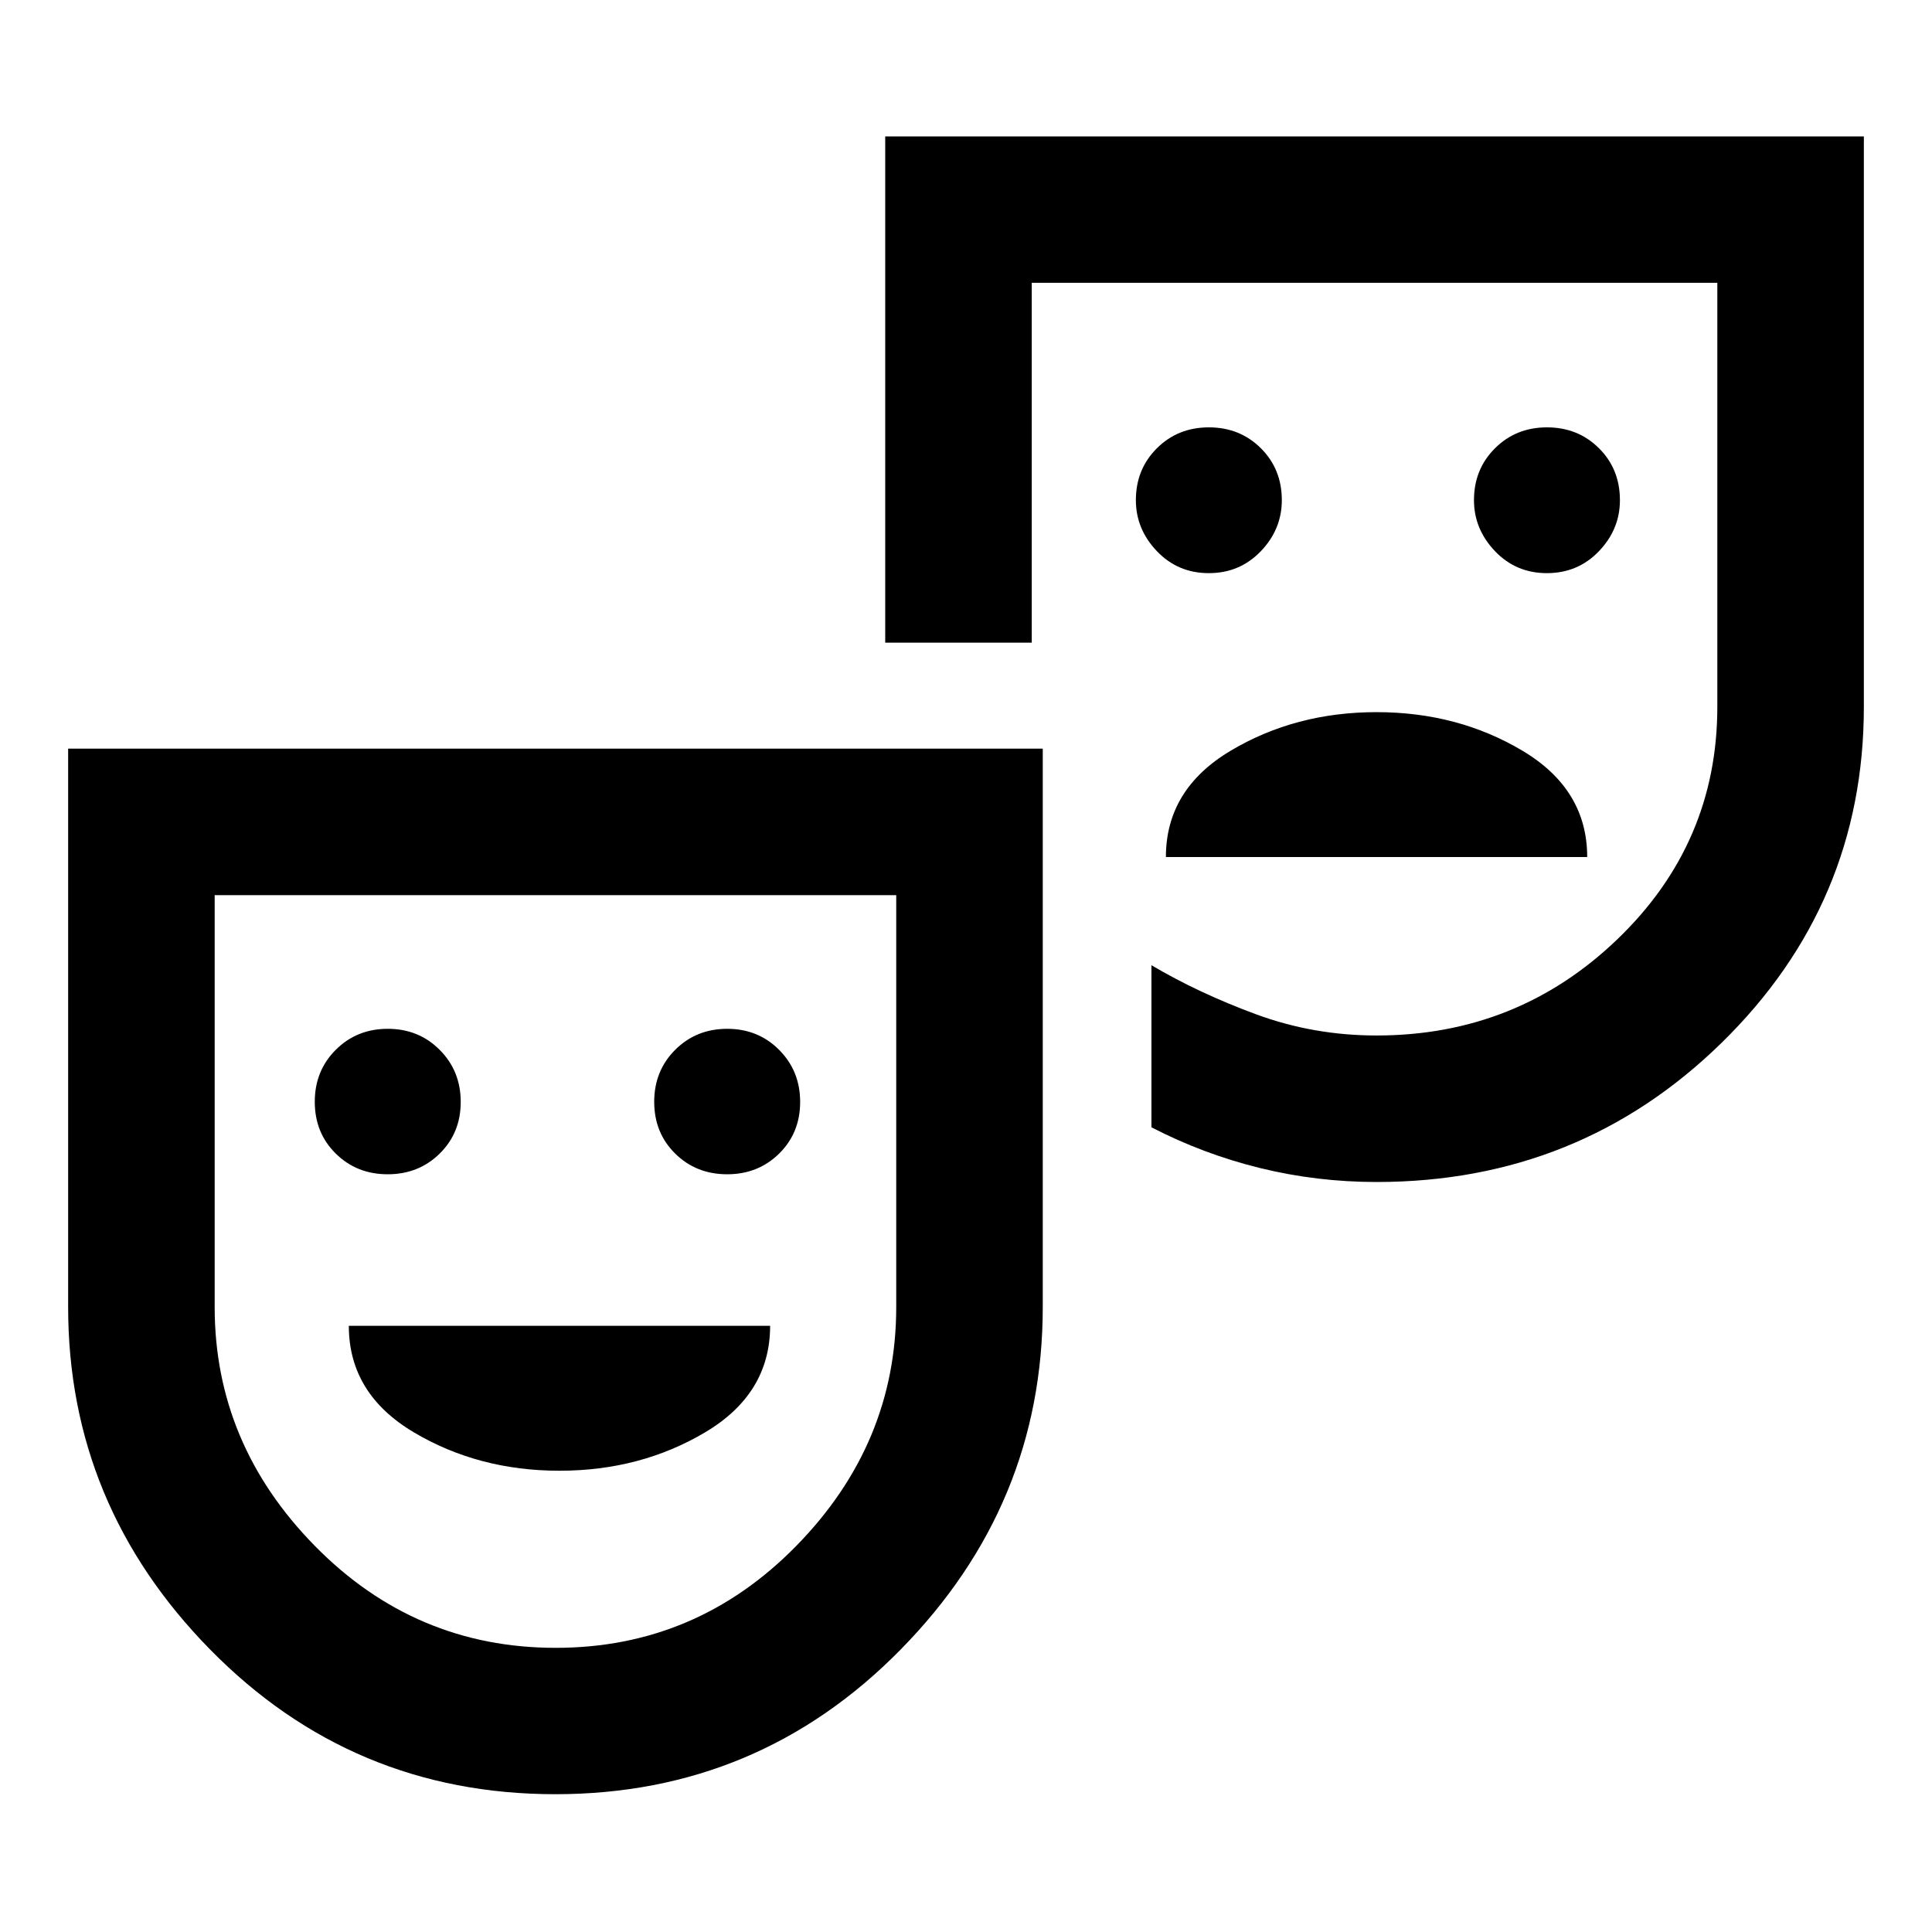
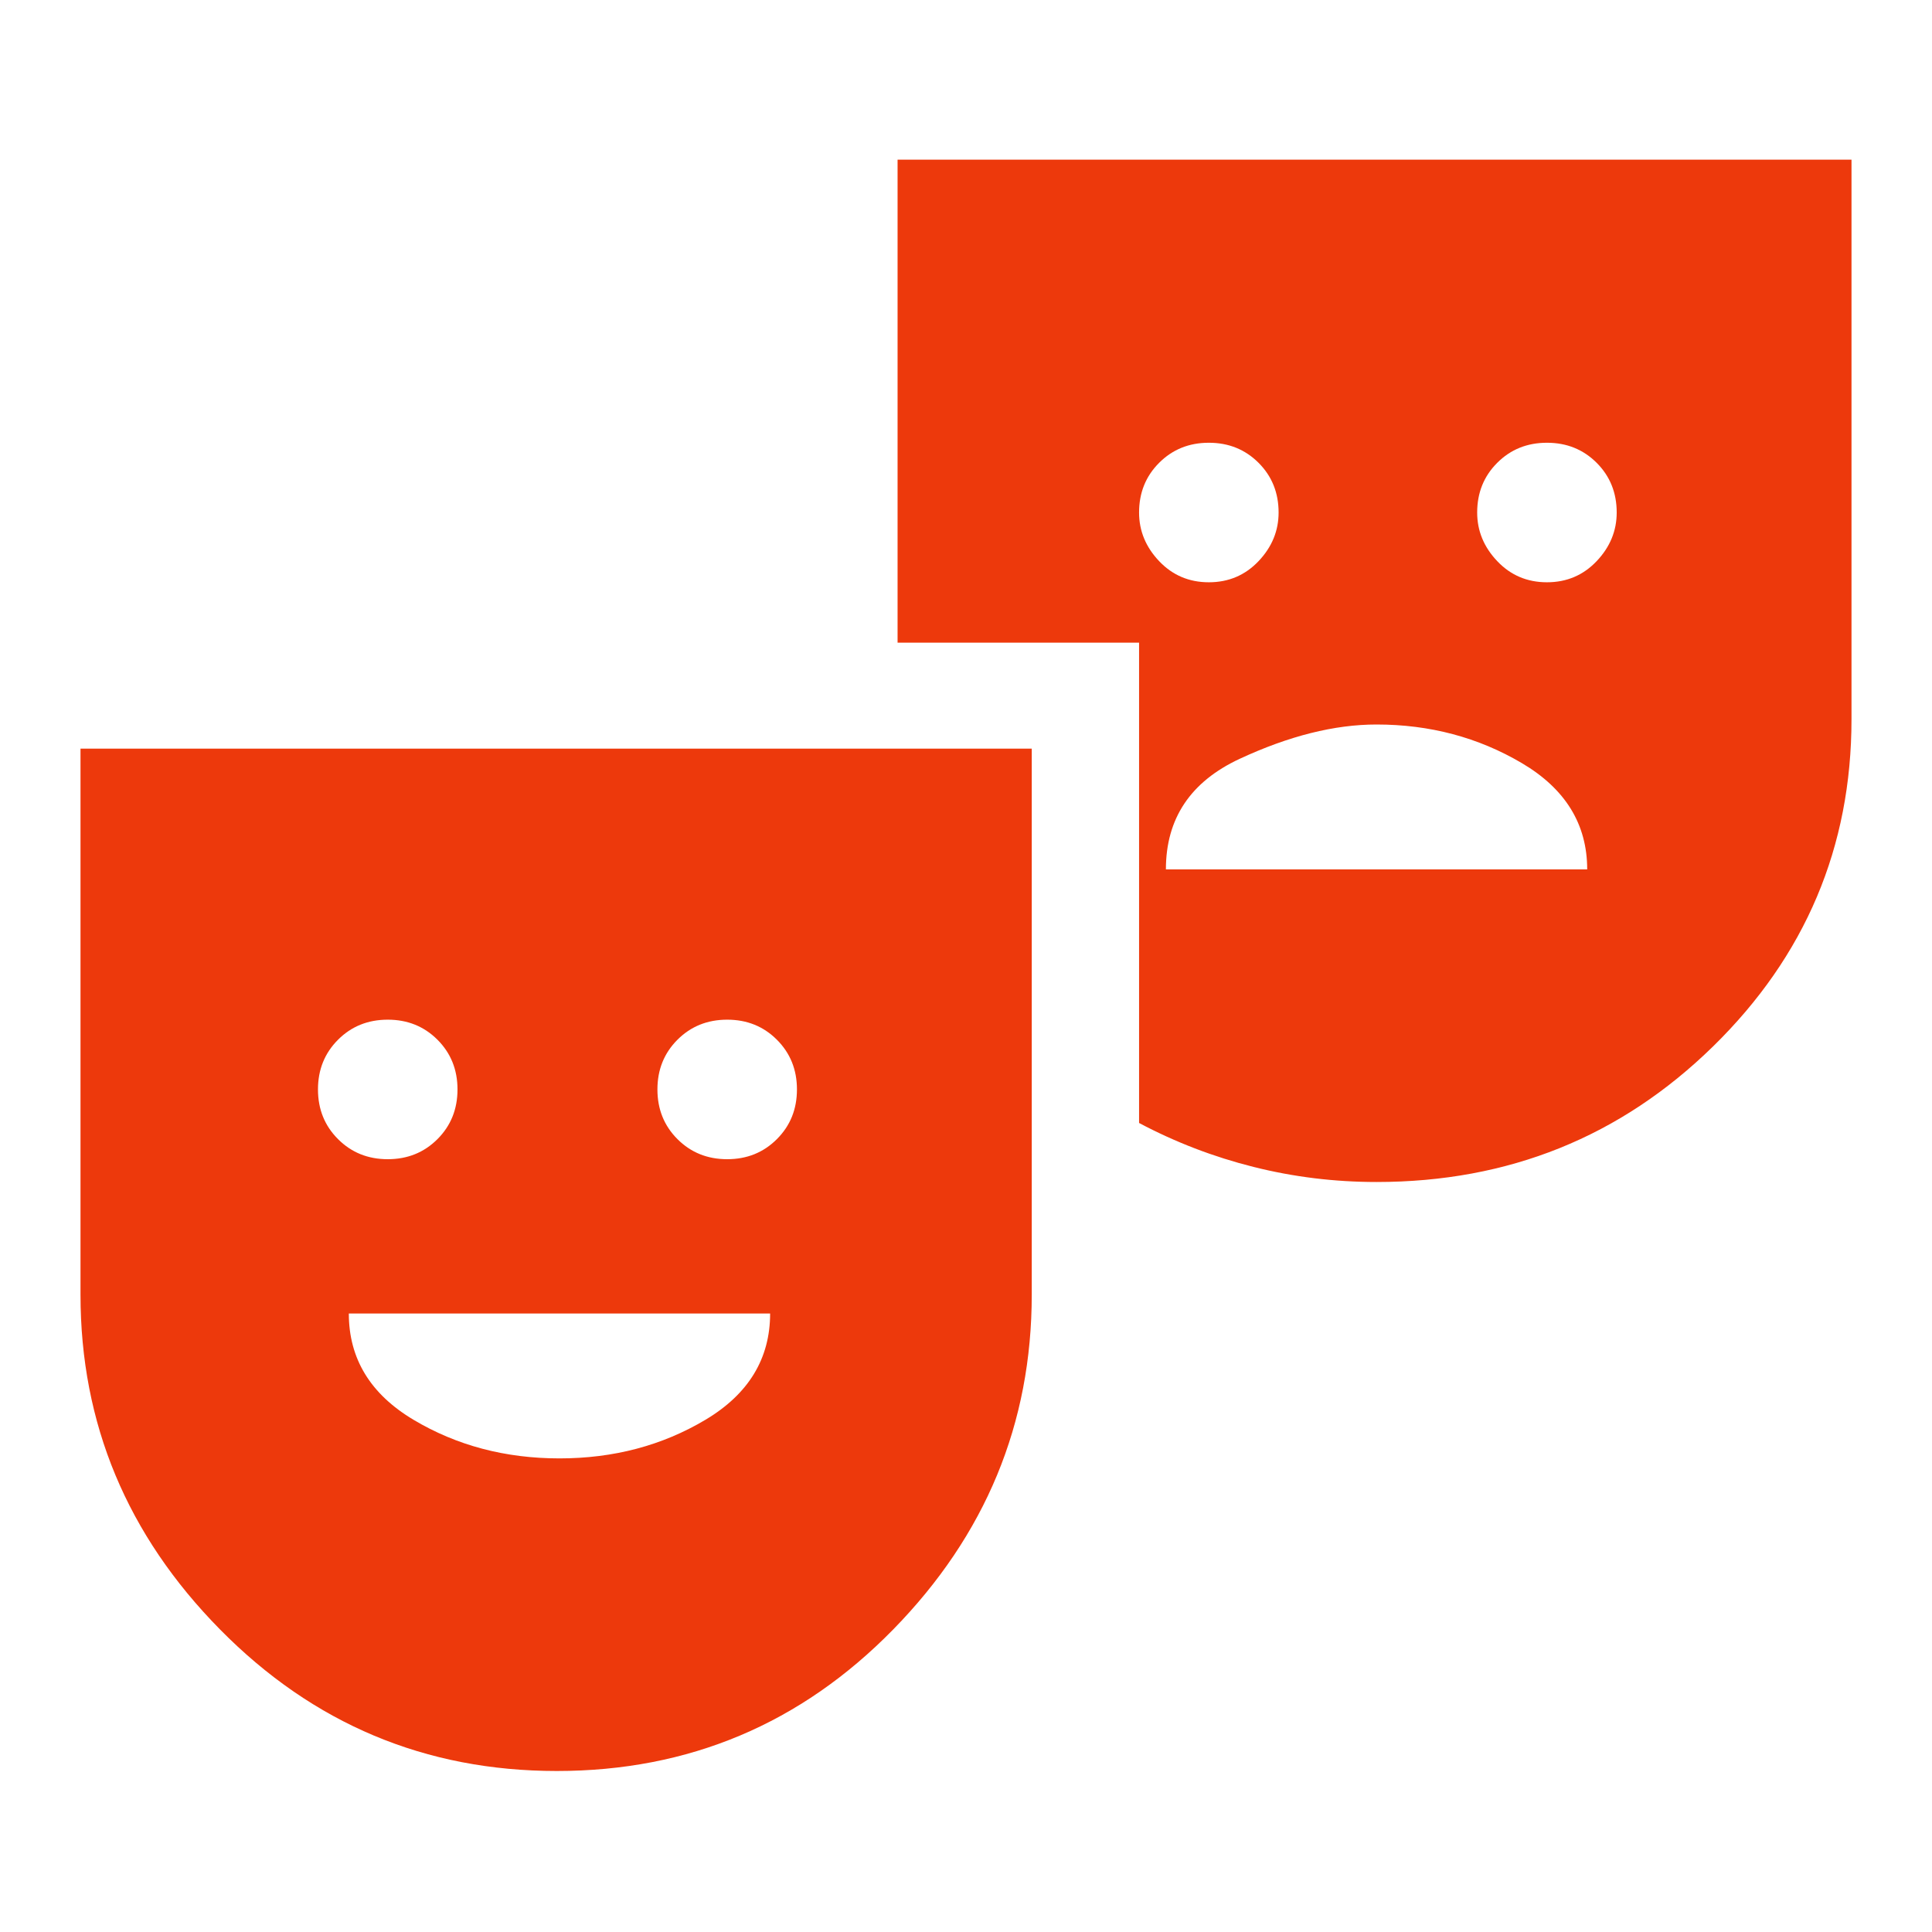
- <svg xmlns="http://www.w3.org/2000/svg" height="40px" viewBox="0 -960 960 960" width="40px" fill="#000000">
-   <path d="M768.65-675.21q15.4 0 25.84-10.89t10.44-25.37q0-15.45-10.42-25.81-10.42-10.37-25.83-10.37-15.4 0-25.84 10.4-10.43 10.4-10.43 25.78 0 14.38 10.42 25.32t25.82 10.94Zm-168 0q15.4 0 25.84-10.89t10.44-25.37q0-15.45-10.42-25.81-10.42-10.37-25.83-10.37-15.4 0-25.84 10.4-10.43 10.4-10.43 25.78 0 14.38 10.42 25.32t25.82 10.94Zm-21.32 141.07h209.34q0-33.66-32.17-52.83T684-606.14q-40.33 0-72.5 19.17t-32.17 52.83ZM275.95-68.47q-100.91 0-171.5-71.85-70.59-71.86-70.59-170.21V-588h484.28v277.47q0 98.35-70.64 170.21-70.64 71.85-171.55 71.85Zm.16-72.73q69.89 0 119.56-50.66 49.66-50.67 49.66-118.67V-515.2H106.67v204.67q0 68 49.77 118.67 49.77 50.66 119.67 50.66ZM684-372.67q-29.69 0-57.91-6.94-28.23-6.94-53.95-20.24v-80.54q23.39 13.83 51.97 24.38 28.57 10.54 59.89 10.54 69.85 0 119.59-47.75 49.74-47.74 49.74-115.58v-210.67H512.67v178.8h-72.81V-892.2h486.28v283.4q0 97.78-70.68 166.96-70.68 69.17-171.46 69.17Zm-491.35-3.84q15.4 0 25.84-10.29t10.44-25.65q0-15.37-10.42-25.85-10.42-10.49-25.83-10.49-15.4 0-25.84 10.43-10.43 10.42-10.43 25.83 0 15.45 10.42 25.73 10.42 10.29 25.82 10.29Zm168.67 0q15.4 0 25.84-10.29 10.43-10.29 10.43-25.65 0-15.37-10.42-25.85-10.42-10.49-25.82-10.49t-25.84 10.43q-10.44 10.42-10.44 25.83 0 15.45 10.42 25.73 10.42 10.29 25.83 10.29ZM278-229.2q40.33 0 72.5-19.16 32.17-19.17 32.17-52.84H173.33q0 33.67 32.17 52.84 32.17 19.16 72.5 19.16Zm-1.33-102Zm406.66-298.27Z" />
+ <svg xmlns="http://www.w3.org/2000/svg" height="40px" viewBox="0 -960 960 960" width="40px" fill="#ed390c">
+   <path d="M276.67-80q-98 0-167.34-70.33Q40-220.67 40-316.67V-588h472.67v271.33q0 96-68.84 166.34Q375-80 276.67-80Zm-84-304q14.73 0 24.7-9.97 9.96-9.96 9.96-24.7 0-14.73-9.96-24.7-9.97-9.96-24.7-9.96-14.74 0-24.7 9.96-9.97 9.97-9.97 24.7 0 14.74 9.97 24.7 9.96 9.97 24.7 9.97ZM278-235.33q40.33 0 72.5-19.17t32.17-52.83H173.33q0 33.66 32.17 52.83t72.5 19.17ZM361.33-384q14.74 0 24.7-9.97 9.97-9.96 9.97-24.7 0-14.73-9.97-24.7-9.96-9.96-24.7-9.96-14.73 0-24.7 9.96-9.96 9.97-9.96 24.7 0 14.74 9.96 24.7 9.97 9.97 24.7 9.97ZM684-372.67q-31.33 0-61.17-7.5Q593-387.67 566-402v-238.67H446v-240h474v278q0 95.34-68.83 162.67-68.84 67.33-167.17 67.33Zm-83.33-298q14.73 0 24.7-10.5 9.96-10.5 9.96-24.16 0-14.74-9.96-24.7-9.97-9.97-24.7-9.97-14.74 0-24.7 9.97-9.97 9.96-9.97 24.7 0 13.66 9.97 24.16 9.96 10.5 24.7 10.5ZM579.33-528h209.34q0-33.67-32.5-52.83Q723.67-600 684-600q-31.33 0-68 17.05-36.67 17.06-36.67 54.95Zm189.34-142.67q14.73 0 24.7-10.5 9.96-10.5 9.96-24.16 0-14.74-9.96-24.7-9.97-9.97-24.7-9.97-14.74 0-24.7 9.97-9.97 9.96-9.97 24.7 0 13.66 9.97 24.16 9.96 10.5 24.7 10.5Z" />
</svg>
